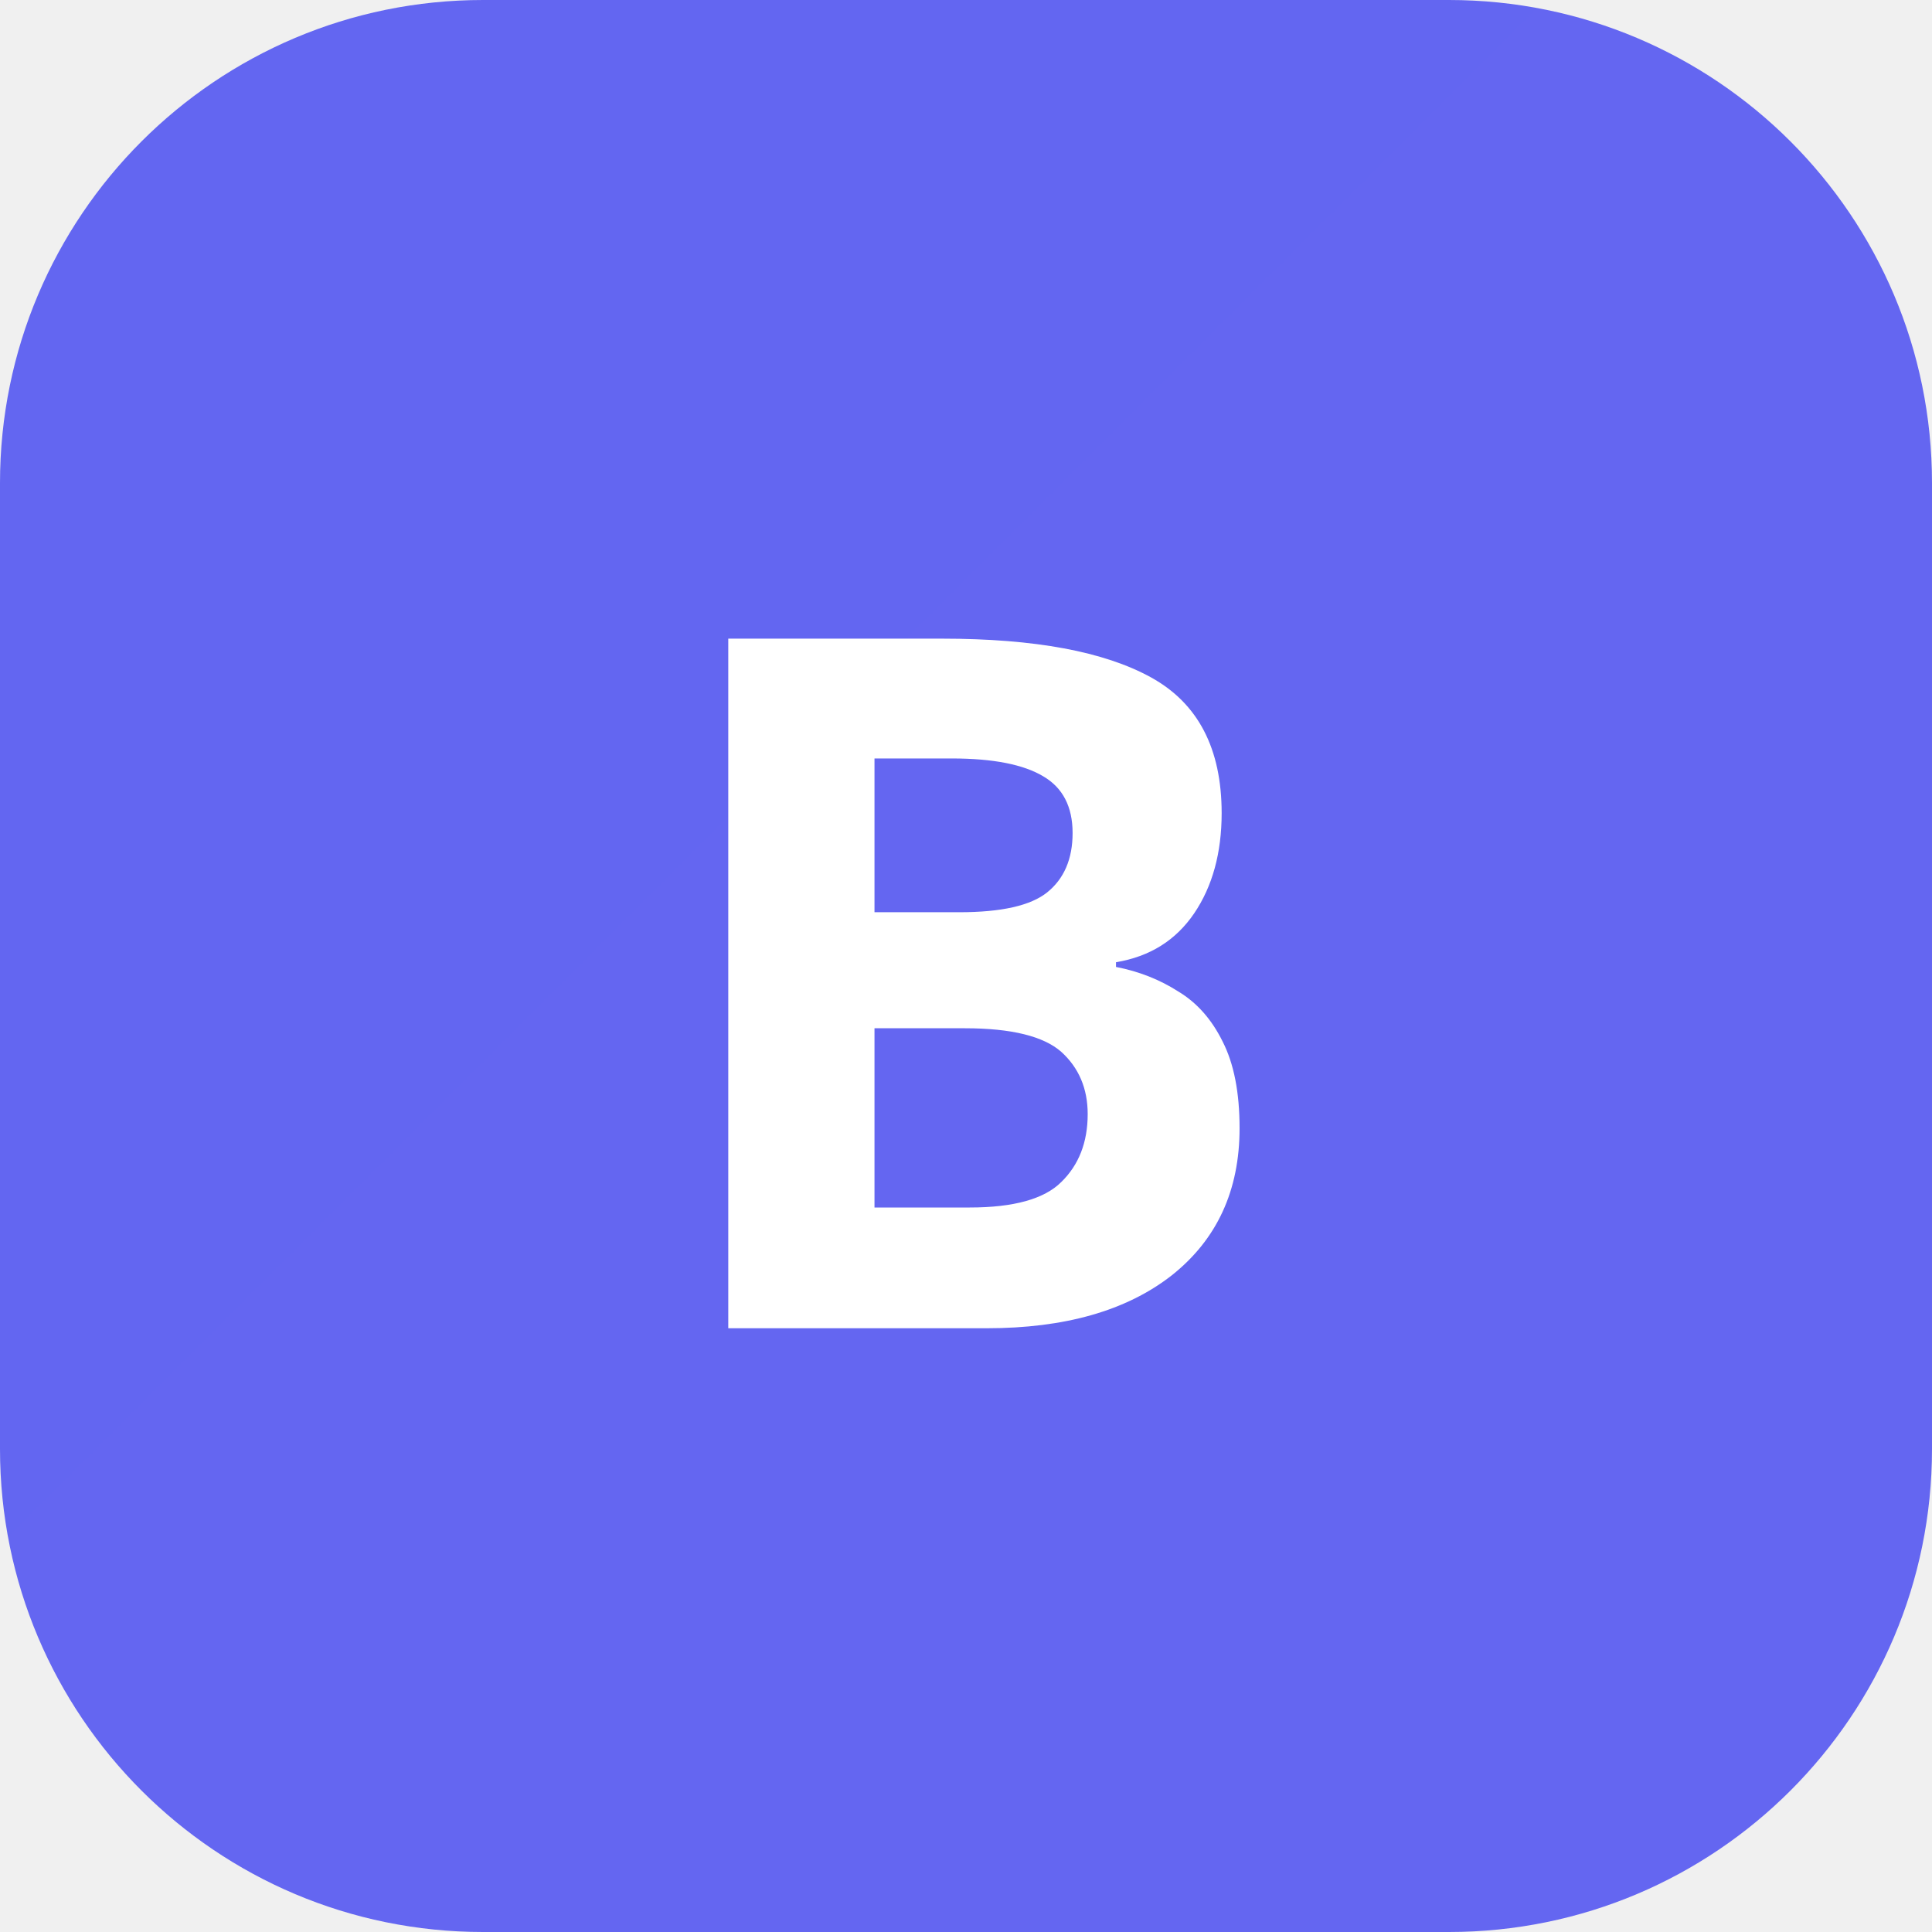
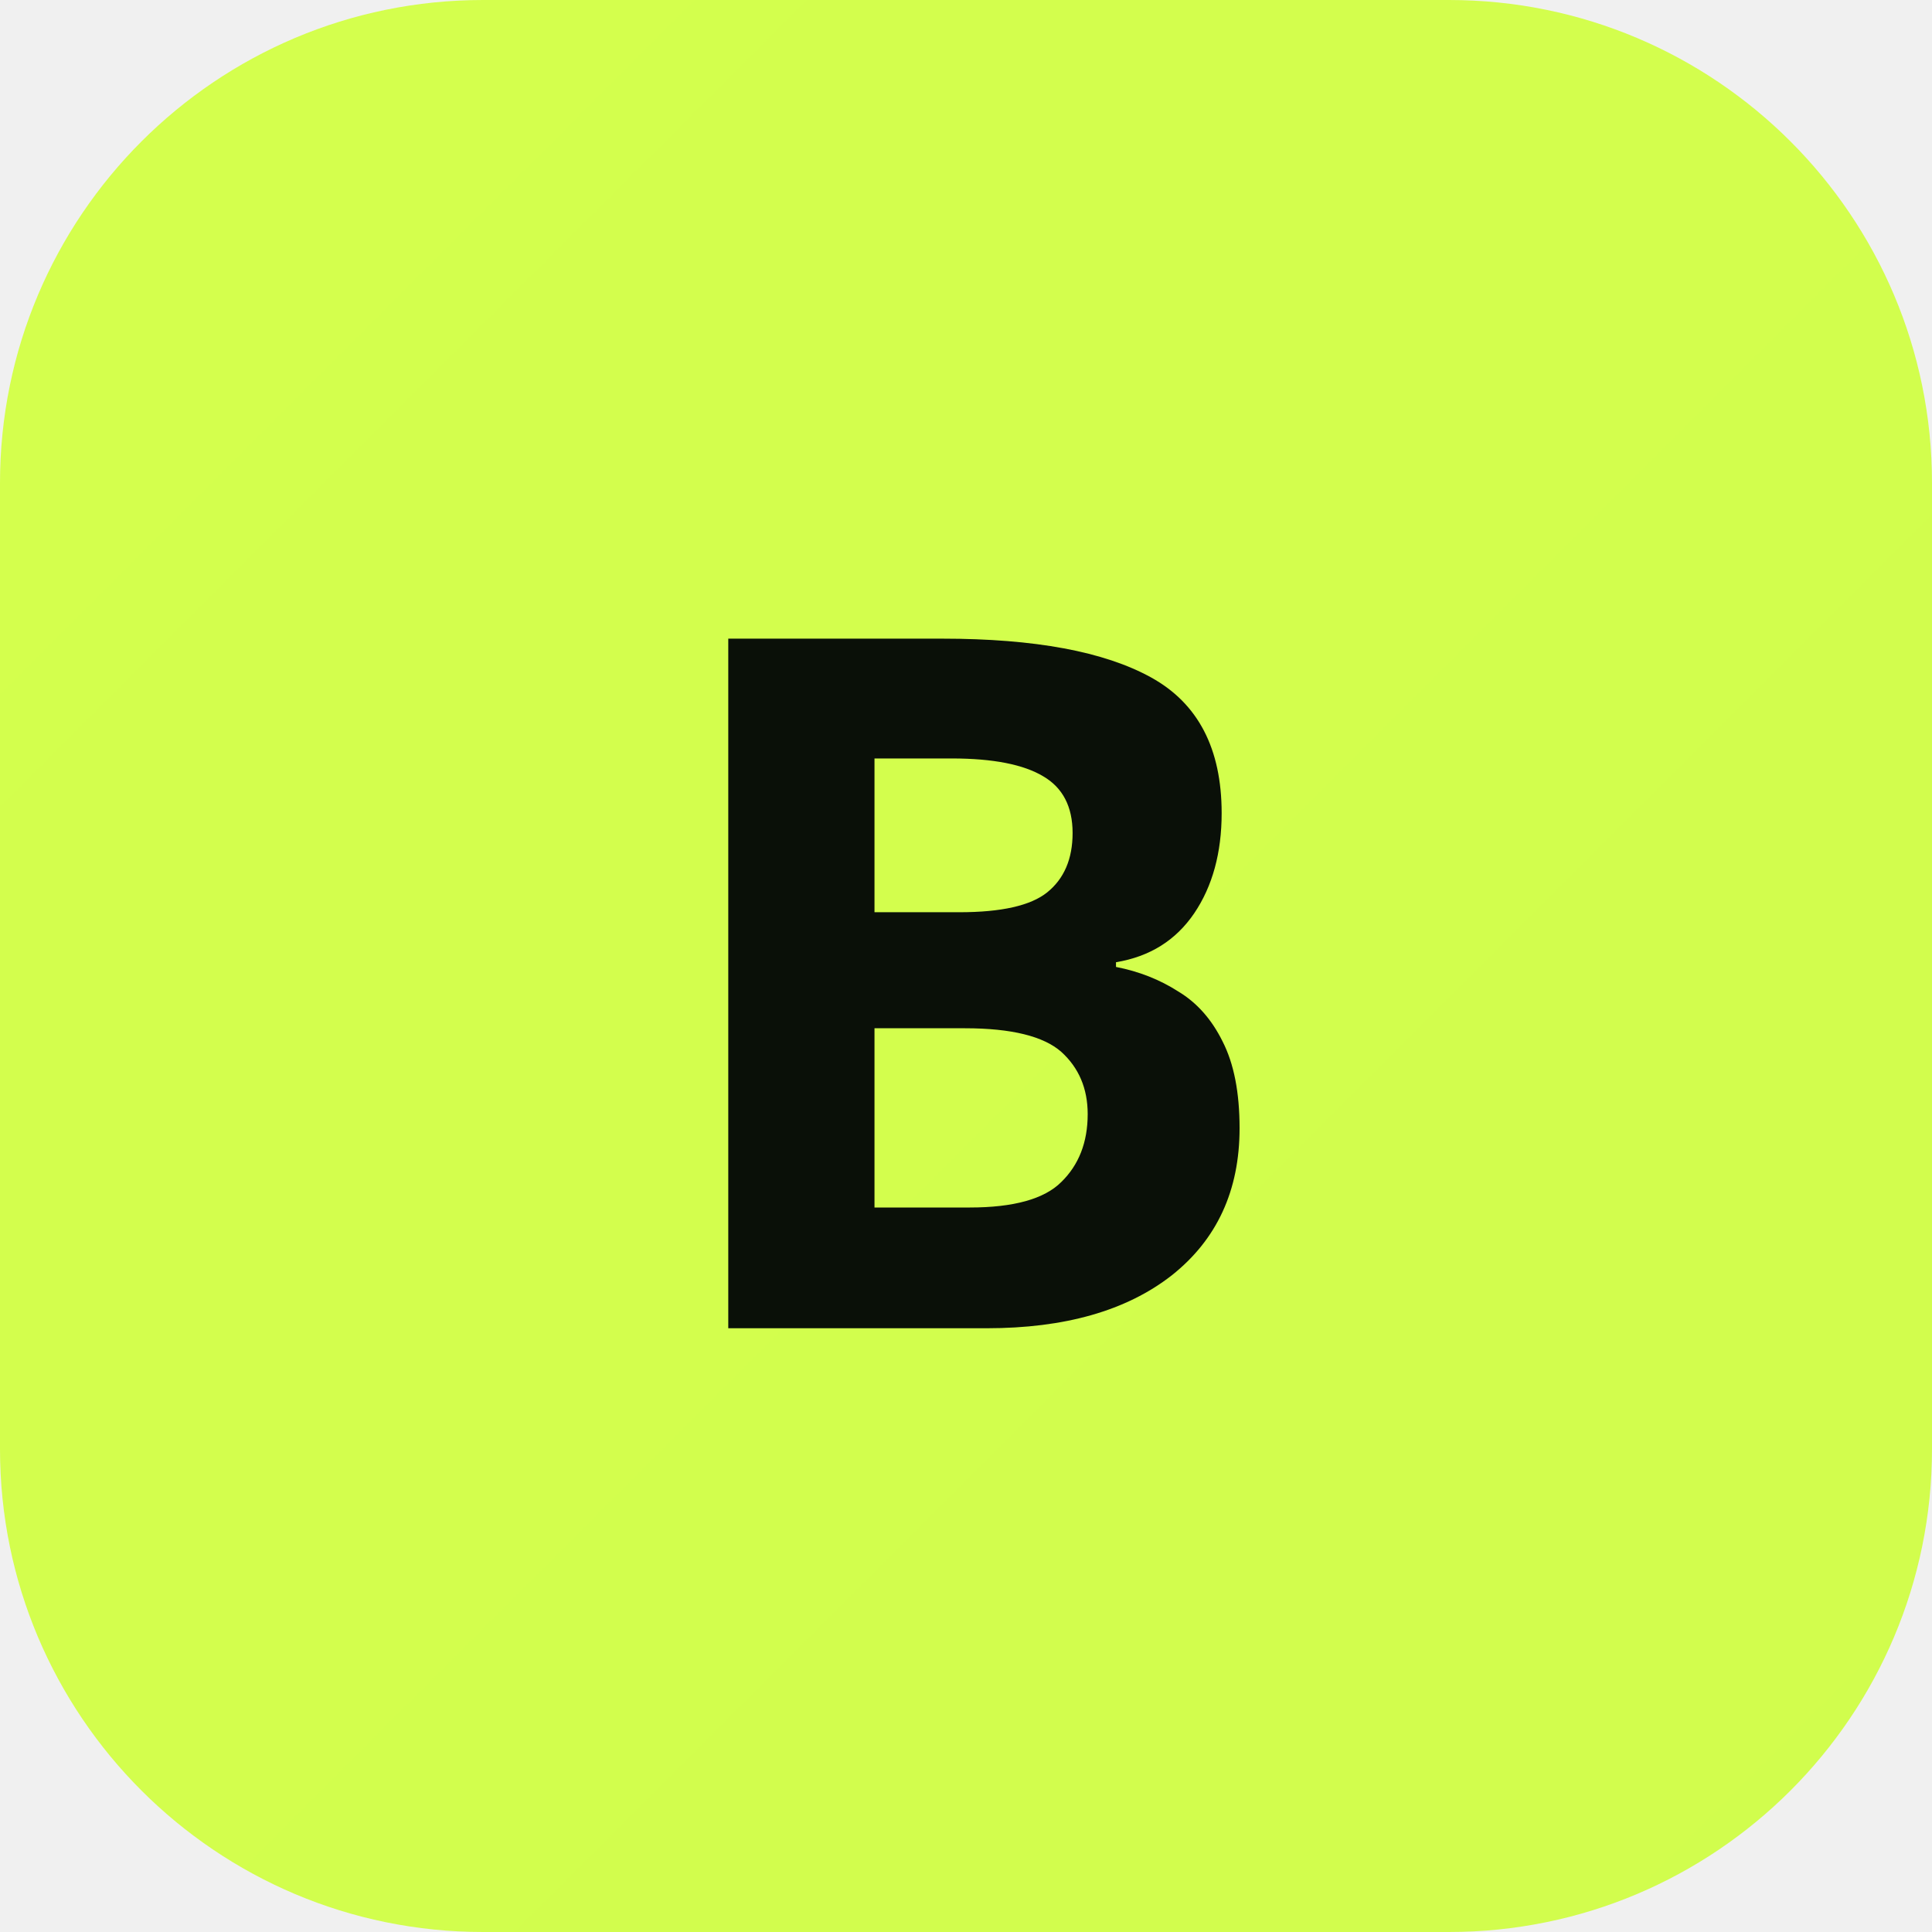
<svg xmlns="http://www.w3.org/2000/svg" viewBox="0 0 32 32" fill="none">
  <rect width="32" height="32" rx="8" fill="url(#g)" />
  <defs>
    <linearGradient id="g" x1="0" y1="0" x2="32" y2="32">
-       <stop stop-color="#6366f1" />
-       <stop offset="1" stop-color="#8b5cf6" />
+       <stop stop-color="#d4ff4d" />
+       <stop offset="1" stop-color="#7cb342" />
    </linearGradient>
  </defs>
-   <text x="16" y="22" text-anchor="middle" font-family="system-ui,sans-serif" font-size="16" font-weight="800" fill="#fff">B</text>
+   <text x="16" y="22" text-anchor="middle" font-family="system-ui,sans-serif" font-size="16" font-weight="800" fill="#0a1008">B</text>
</svg>
